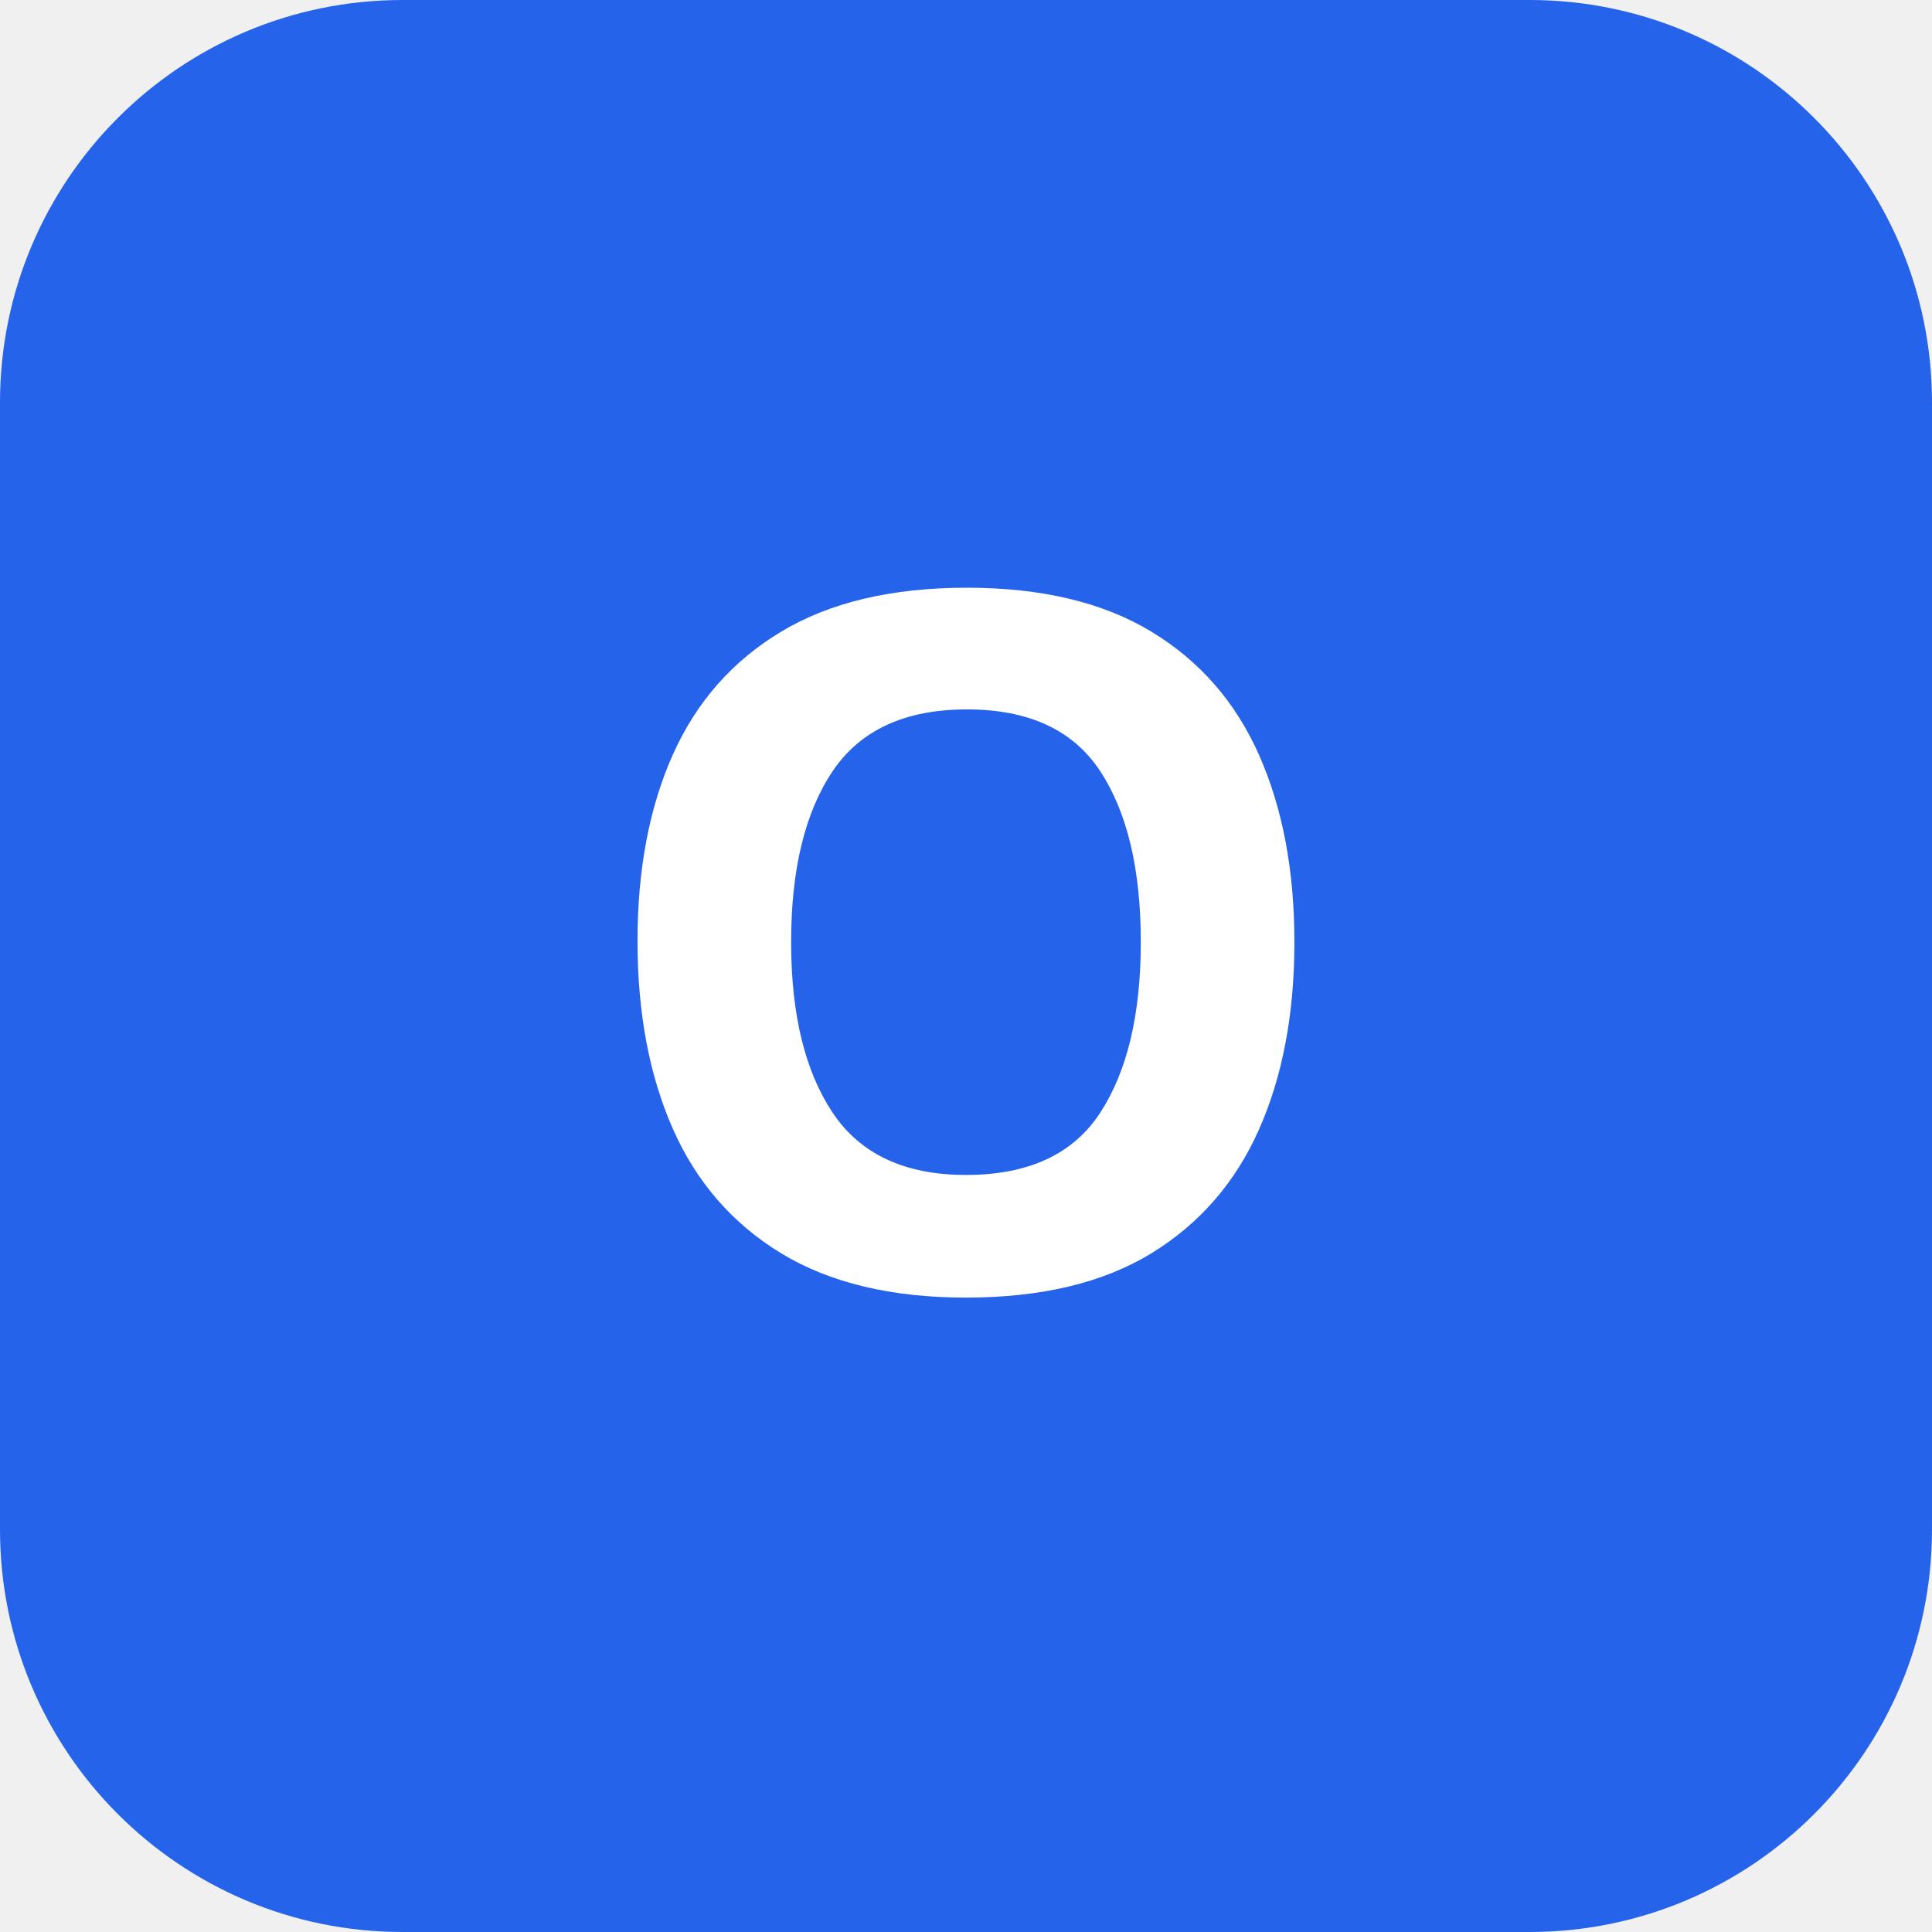
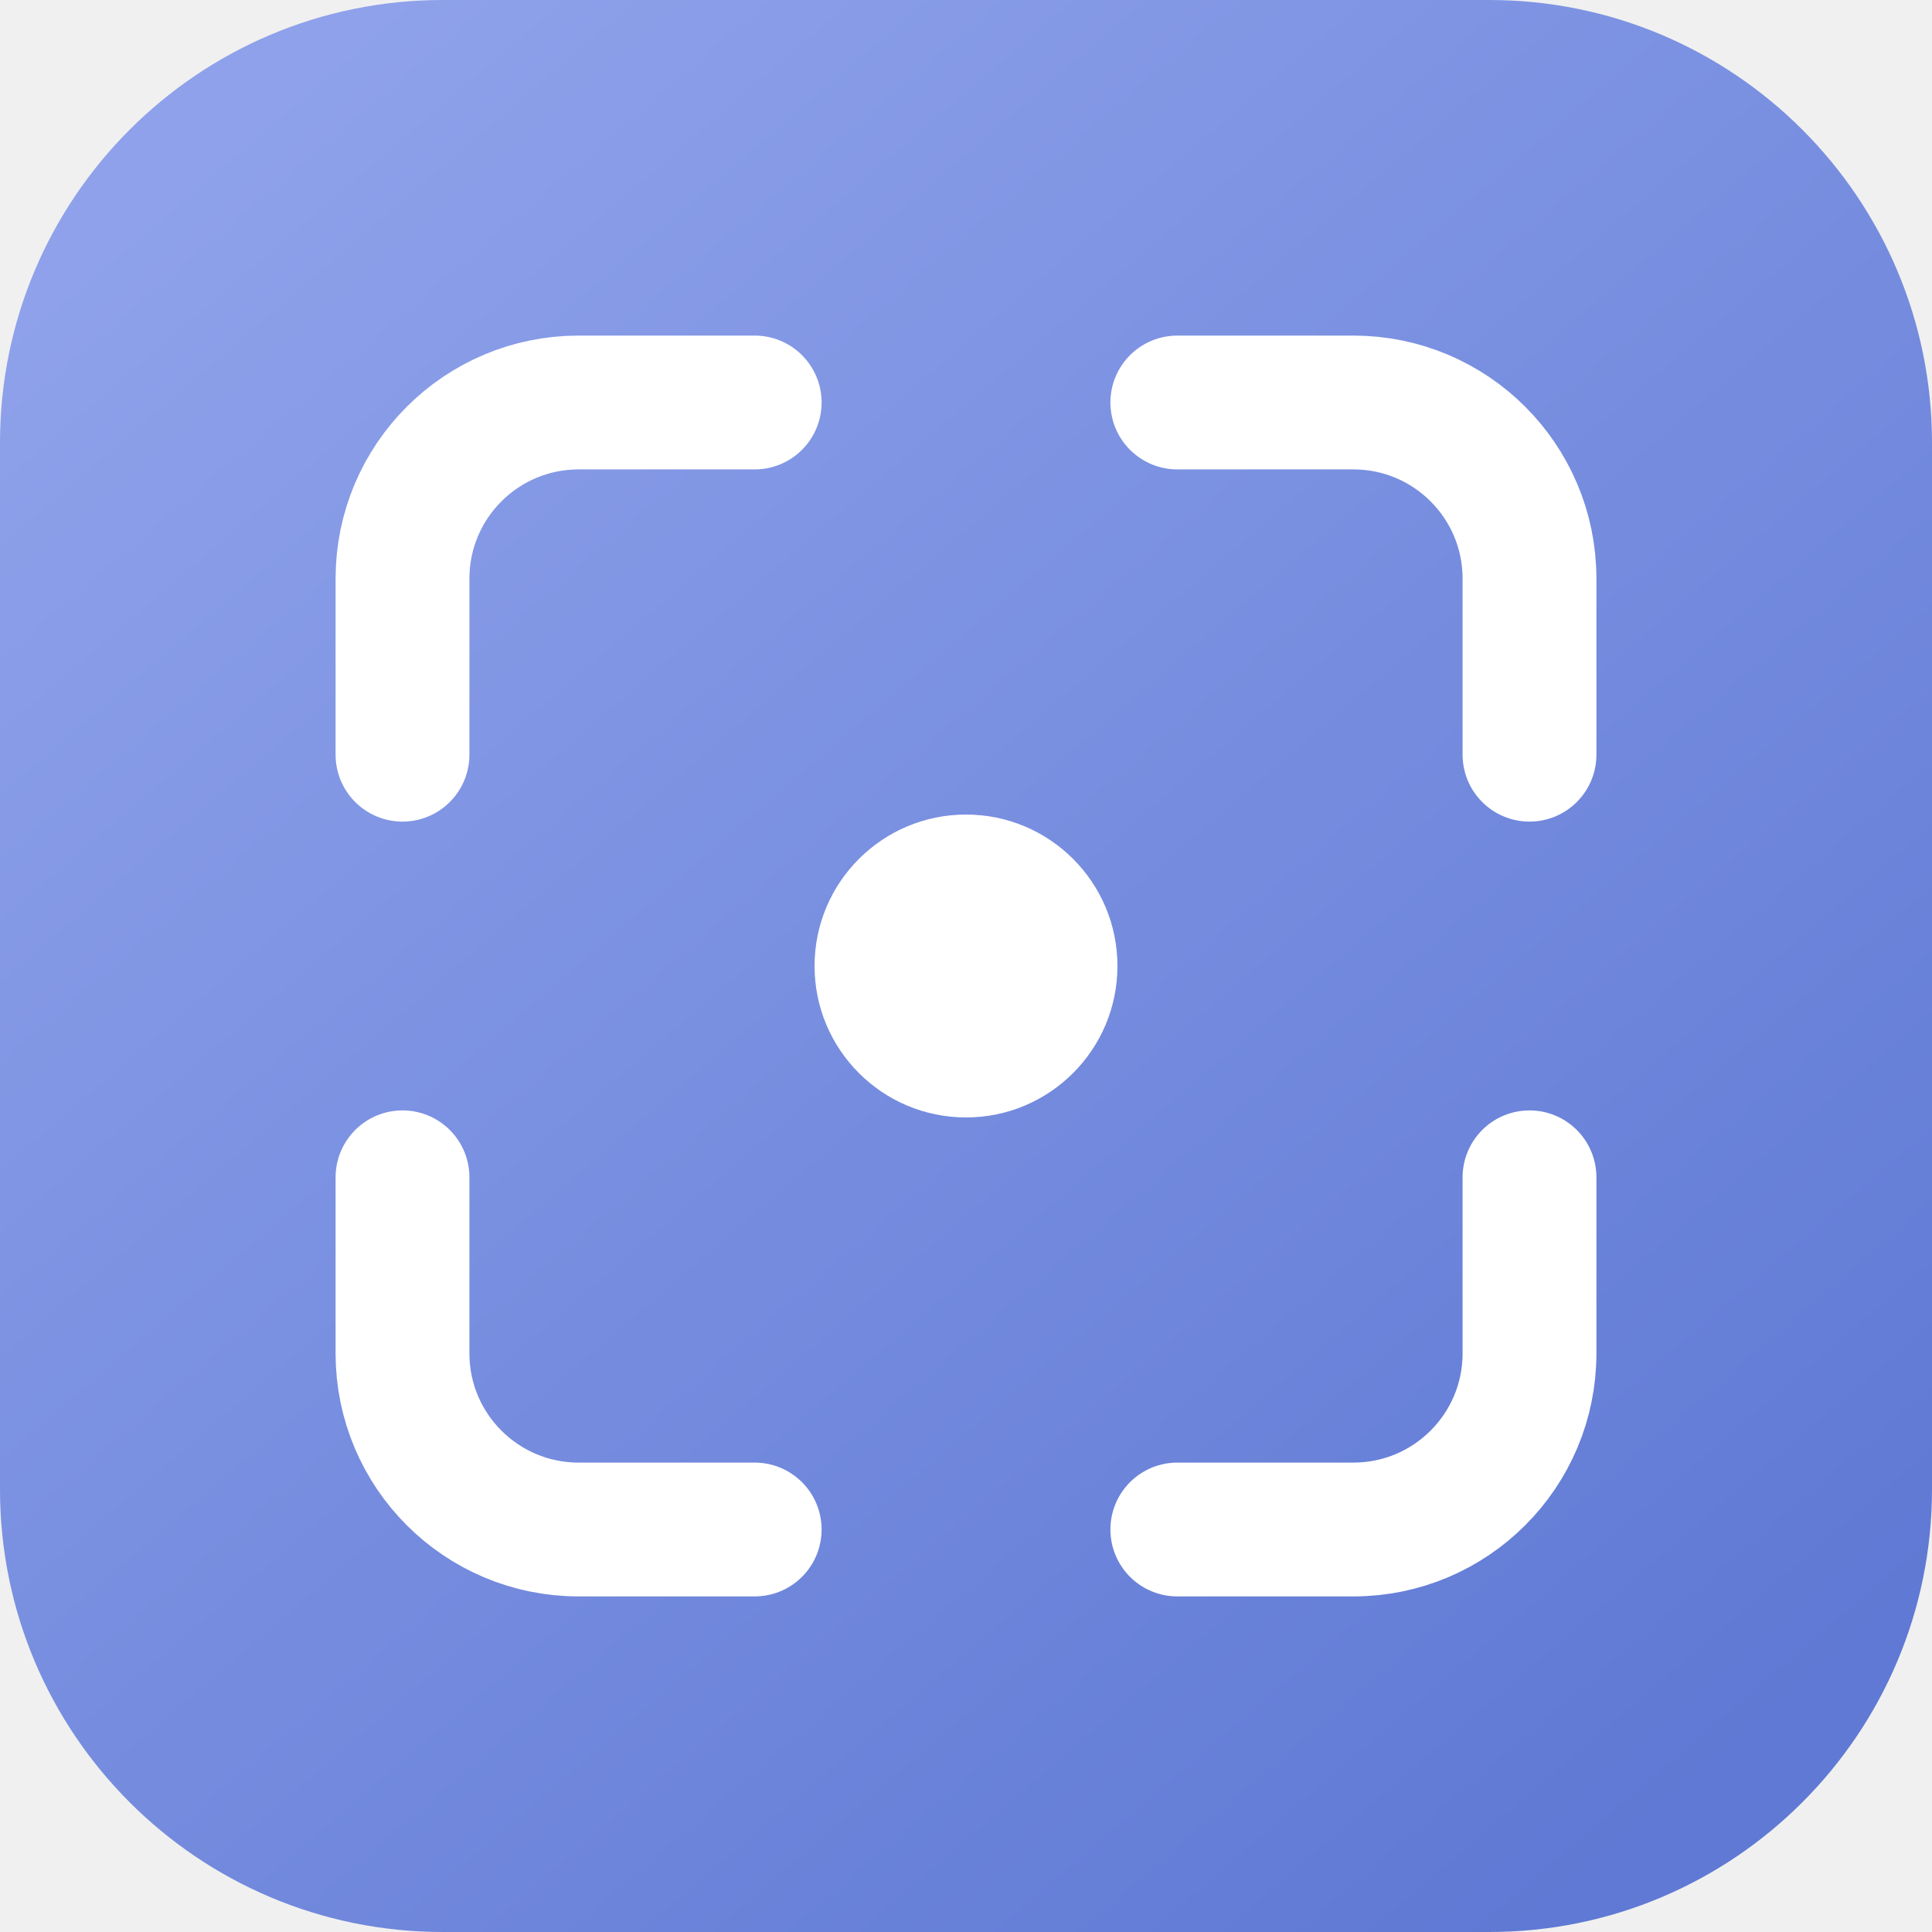
<svg xmlns="http://www.w3.org/2000/svg" viewBox="0 0 192 192" width="192" height="192">
-   <rect width="192" height="192" rx="40" fill="#2563eb" />
-   <text x="96" y="128" font-family="system-ui, sans-serif" font-size="96" font-weight="700" text-anchor="middle" fill="#ffffff">O</text>
+   <defs>
+     <linearGradient id="g" x1="24" y1="12" x2="168" y2="180" gradientUnits="userSpaceOnUse">
+       <stop offset="0" stop-color="#8ea1ea" />
+       <stop offset="1" stop-color="#5f79d4" />
+     </linearGradient>
+   </defs>
+   <rect width="192" height="192" rx="44" fill="url(#g)" />
+   <g transform="translate(12 12) scale(7)" fill="none" stroke="#ffffff" stroke-width="1.9" stroke-linecap="round" stroke-linejoin="round">
+     <path d="M9 4H6.5A2.5 2.5 0 0 0 4 6.5V9M15 4h2.5A2.5 2.5 0 0 1 20 6.5V9M20 15v2.5a2.5 2.5 0 0 1-2.5 2.5H15M9 20H6.5A2.5 2.5 0 0 1 4 17.5V15" />
+     <circle cx="12" cy="12" r="2.15" fill="#ffffff" stroke="none" />
+   </g>
</svg>
